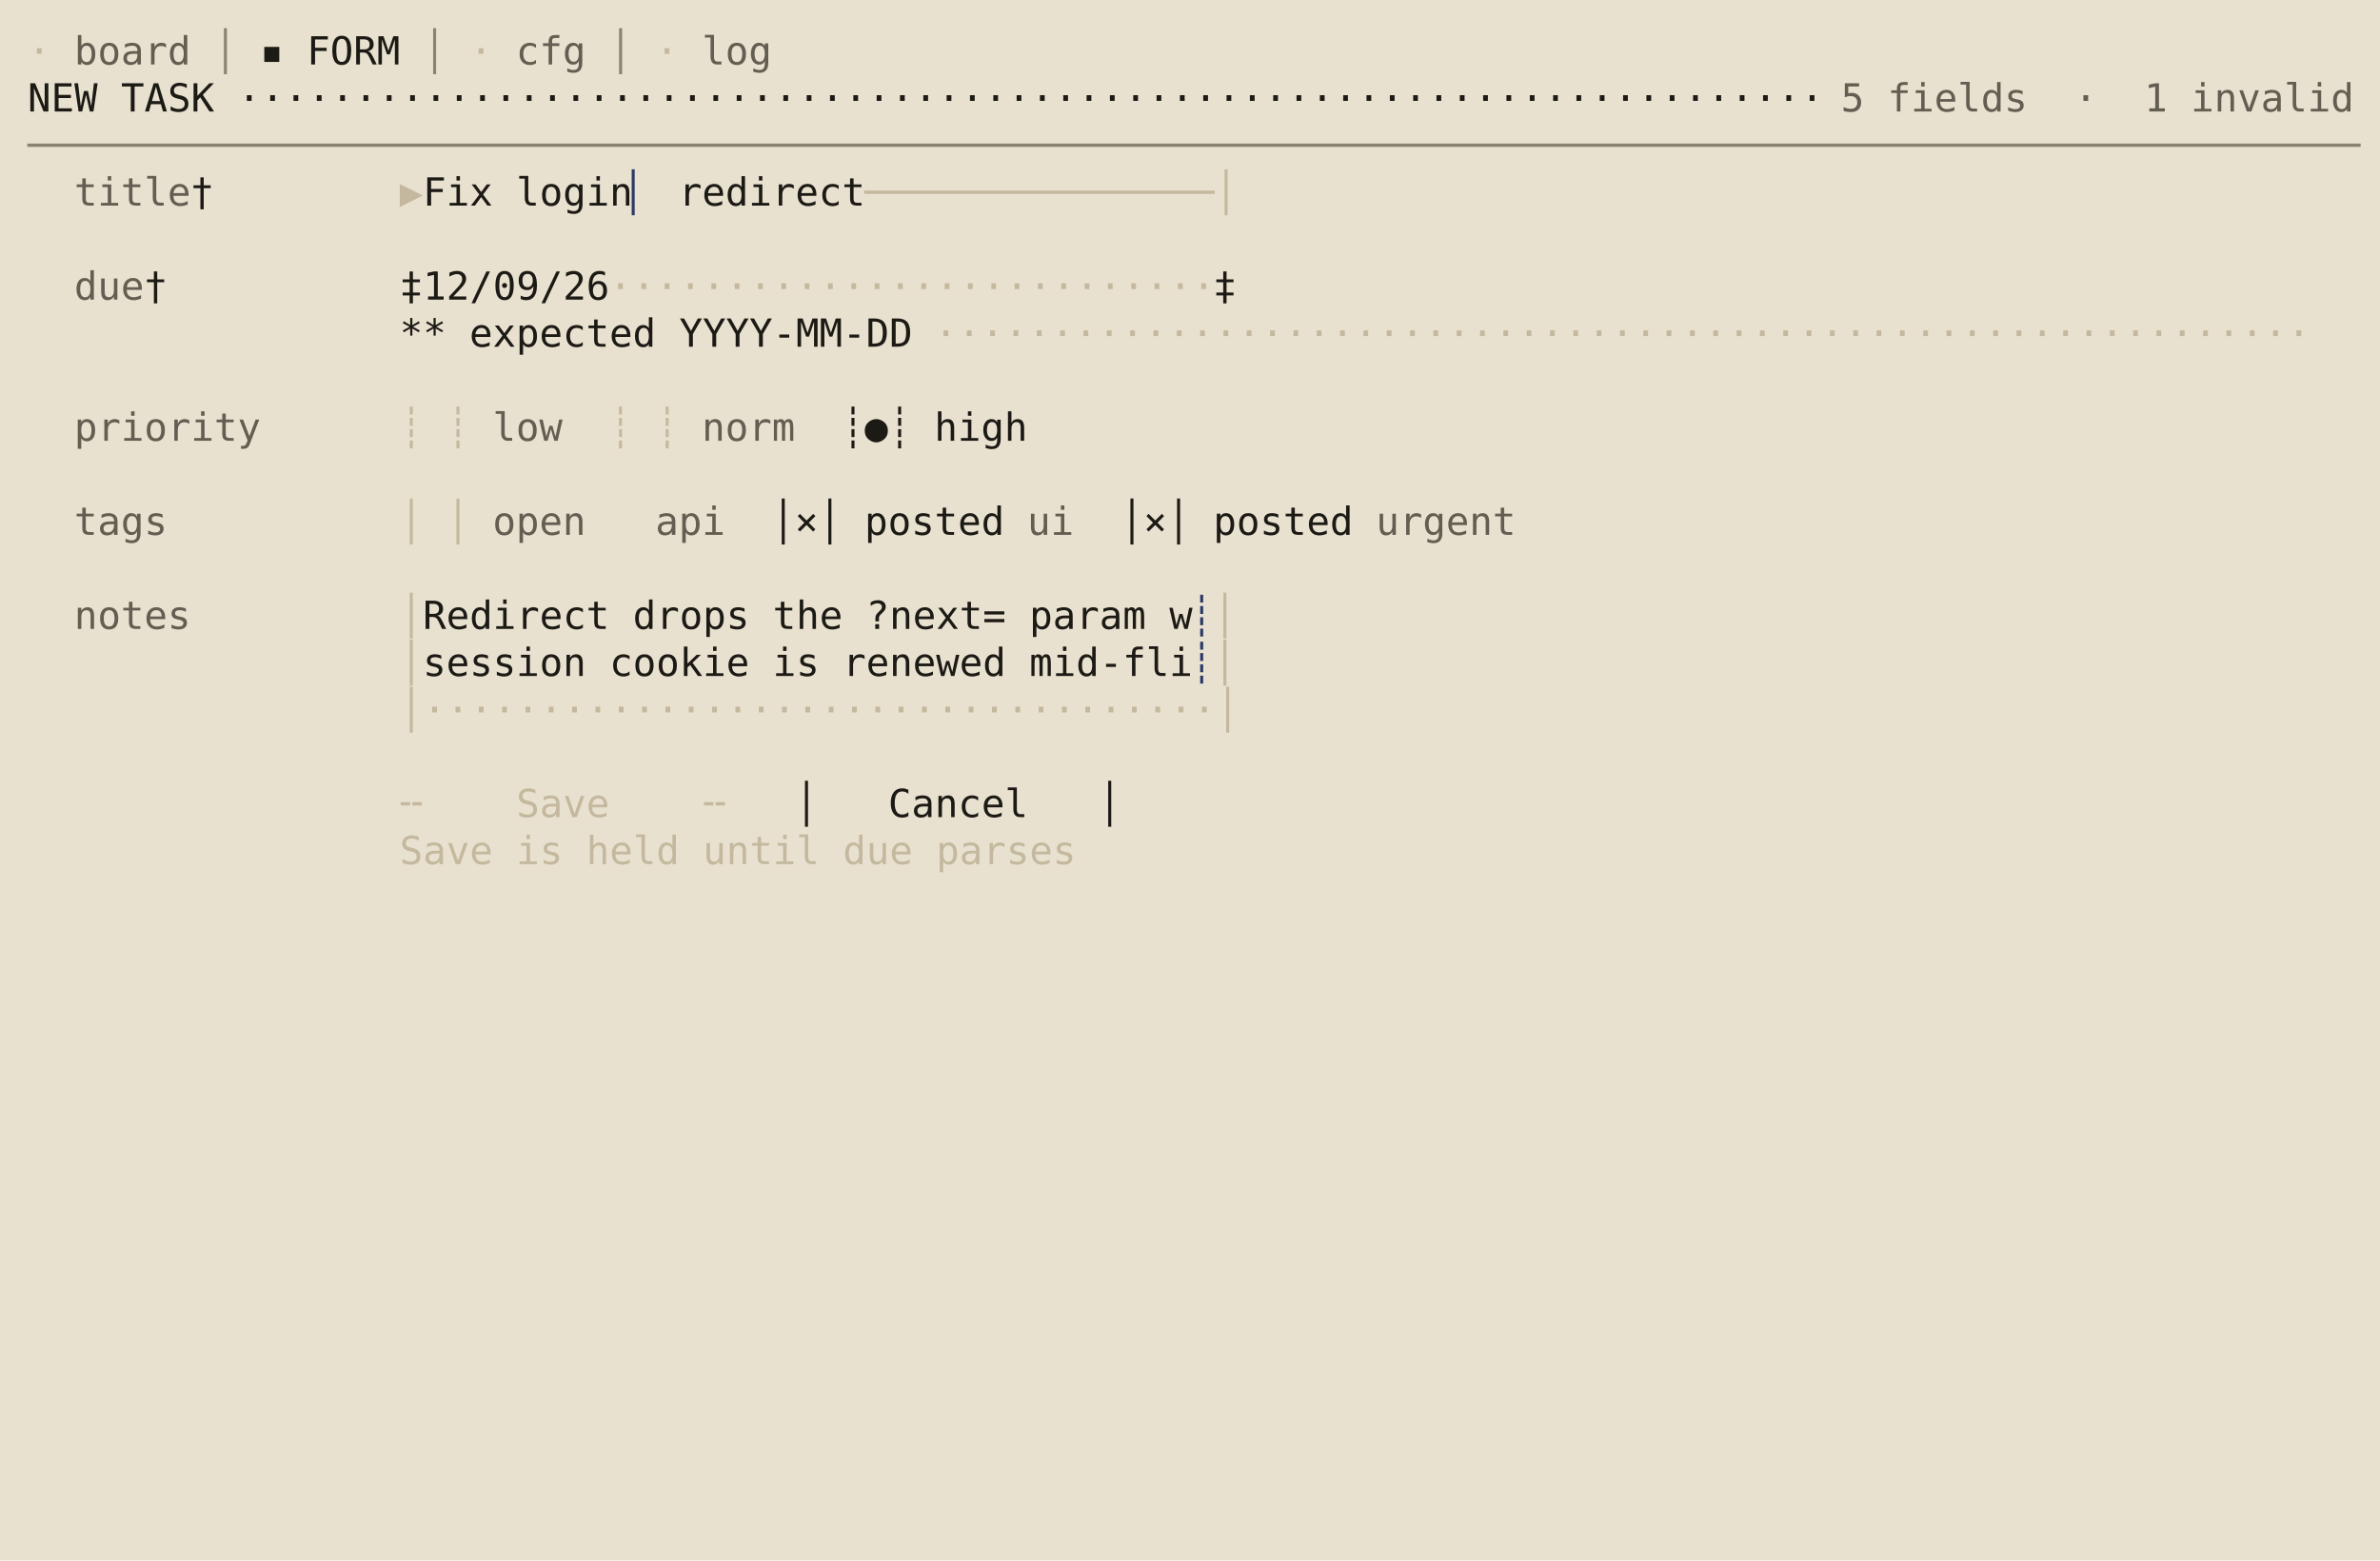
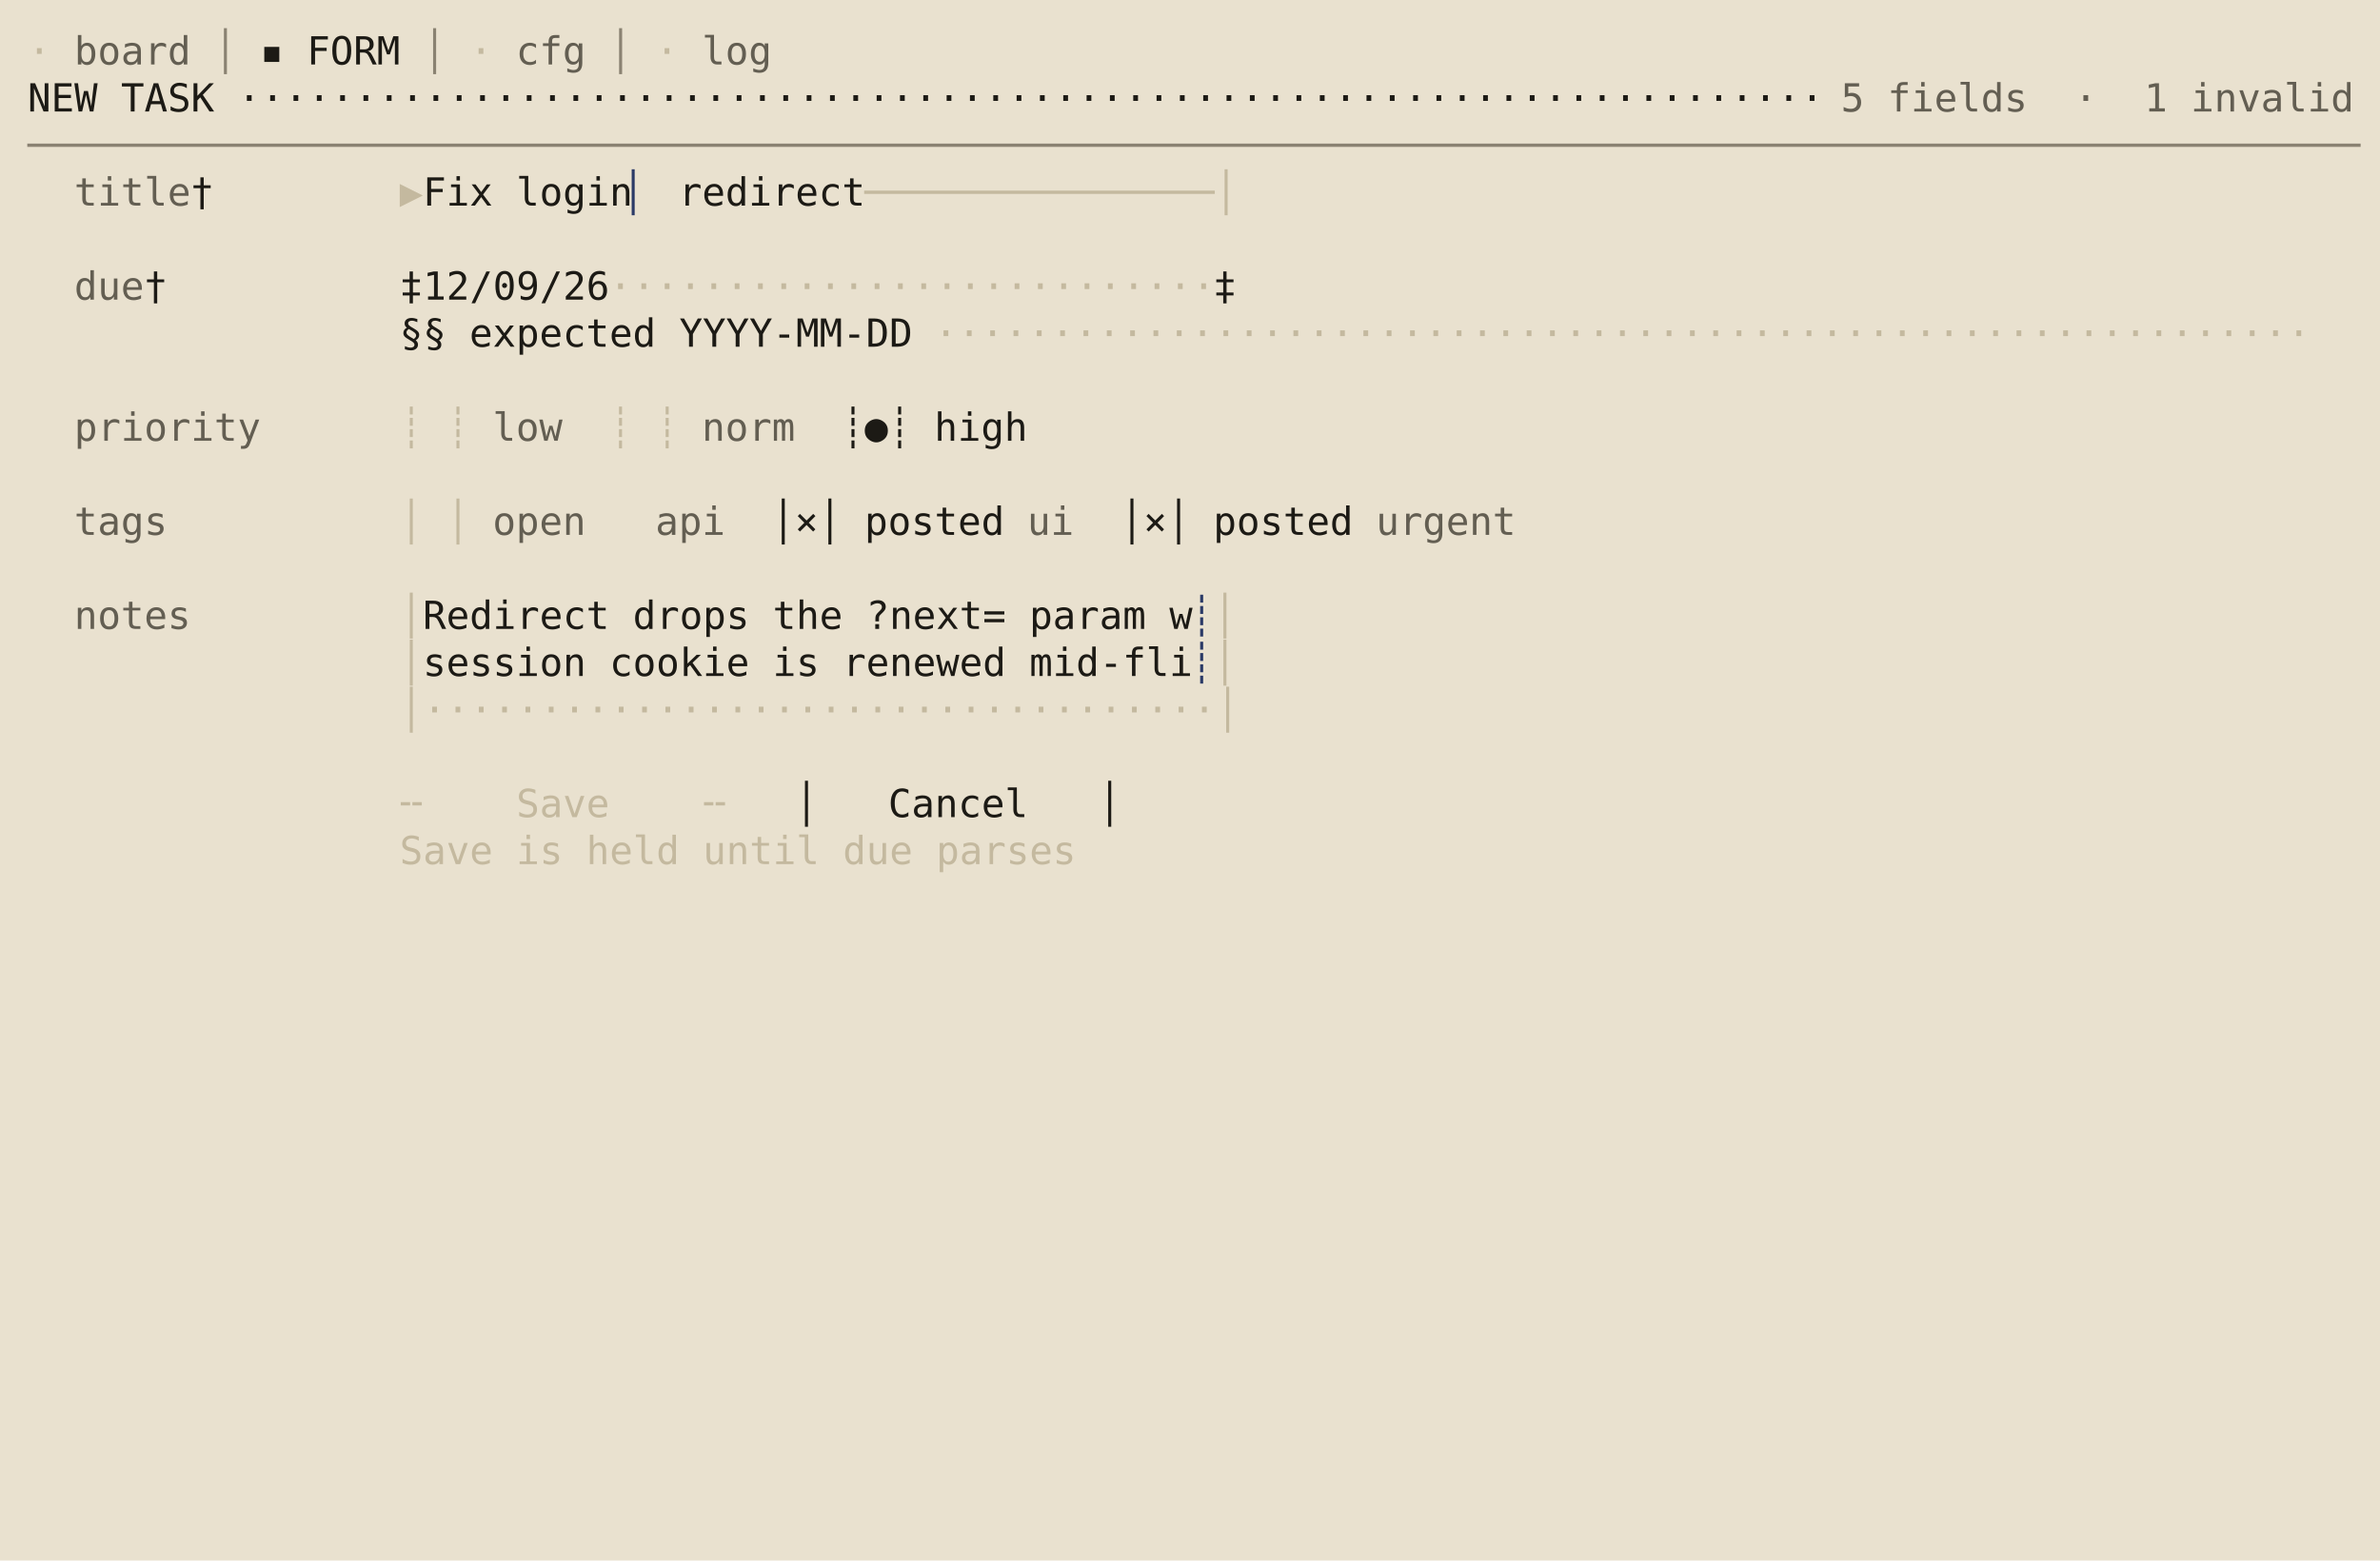
<svg xmlns="http://www.w3.org/2000/svg" viewBox="0 0 860.0 564.0" role="img" aria-label="taskboard · ledger · S2 form with validation">
  <rect width="860.0" height="564.0" fill="#e9e1cf" />
  <g font-family="ui-monospace,SFMono-Regular,'DejaVu Sans Mono','Cascadia Mono',Menlo,Consolas,'Liberation Mono',monospace" font-size="14.0" xml:space="preserve" style="white-space:pre;font-variant-ligatures:none">
    <text x="10.0" y="23.3" fill="#c4b99f">·</text>
    <text x="18.4" y="23.3" fill="#635e52"> board</text>
    <text x="68.8" y="23.3" fill="#8a8272"> │ </text>
    <text x="94.0" y="23.3" fill="#1c1a15">▪ FORM</text>
    <text x="144.4" y="23.3" fill="#8a8272"> │ </text>
    <text x="169.6" y="23.3" fill="#c4b99f">·</text>
    <text x="178.0" y="23.3" fill="#635e52"> cfg</text>
    <text x="211.6" y="23.3" fill="#8a8272"> │ </text>
    <text x="236.8" y="23.3" fill="#c4b99f">·</text>
    <text x="245.2" y="23.3" fill="#635e52"> log</text>
    <text x="10.0" y="40.3" fill="#1c1a15">NEW TASK ····································································</text>
    <text x="665.2" y="40.3" fill="#635e52">5 fields  ·  1 invalid</text>
    <text x="10.0" y="57.3" fill="#8a8272">────────────────────────────────────────────────────────────────────────────────────────────────────</text>
    <text x="26.8" y="74.3" fill="#635e52">title</text>
    <text x="68.8" y="74.3" fill="#1c1a15">†</text>
    <text x="144.4" y="74.3" fill="#c4b99f">▶</text>
    <text x="152.8" y="74.3" fill="#1c1a15">Fix login</text>
    <text x="228.4" y="74.3" fill="#2b3a67">▏</text>
    <text x="236.8" y="74.3" fill="#1c1a15"> redirect</text>
    <text x="312.4" y="74.3" fill="#c4b99f">───────────────│</text>
    <text x="26.8" y="108.3" fill="#635e52">due</text>
    <text x="52.0" y="108.3" fill="#1c1a15">†</text>
    <text x="144.4" y="108.3" fill="#1c1a15">‡12/09/26</text>
    <text x="220.0" y="108.3" fill="#c4b99f">··························</text>
    <text x="438.4" y="108.3" fill="#1c1a15">‡</text>
-     <text x="144.4" y="125.3" fill="#1c1a15">**</text>
+     <text x="144.4" y="125.3" fill="#1c1a15">§§</text>
    <text x="169.6" y="125.3" fill="#1c1a15">expected YYYY-MM-DD</text>
    <text x="337.6" y="125.3" fill="#c4b99f">···························································</text>
    <text x="26.8" y="159.3" fill="#635e52">priority</text>
    <text x="144.4" y="159.3" fill="#c4b99f">┊ ┊</text>
    <text x="178.0" y="159.3" fill="#635e52">low</text>
    <text x="220.0" y="159.3" fill="#c4b99f">┊ ┊</text>
    <text x="253.6" y="159.3" fill="#635e52">norm</text>
    <text x="304.0" y="159.3" fill="#1c1a15">┊●┊</text>
    <text x="337.6" y="159.3" fill="#1c1a15">high</text>
    <text x="26.8" y="193.3" fill="#635e52">tags</text>
    <text x="144.4" y="193.3" fill="#c4b99f">│ │</text>
    <text x="178.0" y="193.3" fill="#635e52">open  </text>
    <text x="236.8" y="193.3" fill="#635e52">api</text>
    <text x="278.8" y="193.3" fill="#1c1a15">│×│</text>
    <text x="312.4" y="193.3" fill="#1c1a15">posted</text>
    <text x="371.2" y="193.3" fill="#635e52">ui</text>
    <text x="404.8" y="193.3" fill="#1c1a15">│×│</text>
    <text x="438.4" y="193.3" fill="#1c1a15">posted</text>
    <text x="497.2" y="193.3" fill="#635e52">urgent</text>
    <text x="26.8" y="227.3" fill="#635e52">notes</text>
    <text x="144.4" y="227.3" fill="#c4b99f">│</text>
    <text x="152.8" y="227.3" fill="#1c1a15">Redirect drops the ?next= param w</text>
    <text x="430.0" y="227.3" fill="#2b3a67">┊</text>
    <text x="438.4" y="227.3" fill="#c4b99f">│</text>
    <text x="144.4" y="244.3" fill="#c4b99f">│</text>
    <text x="152.8" y="244.3" fill="#1c1a15">session cookie is renewed mid-fli</text>
    <text x="430.0" y="244.3" fill="#2b3a67">┊</text>
    <text x="438.4" y="244.3" fill="#c4b99f">│</text>
    <text x="144.4" y="261.3" fill="#c4b99f">│··································│</text>
    <text x="144.4" y="295.3" fill="#c4b99f">╌    Save    ╌</text>
    <text x="287.2" y="295.3" fill="#1c1a15">│   Cancel   │</text>
    <text x="144.4" y="312.3" fill="#c4b99f">Save is held until due parses</text>
  </g>
</svg>
